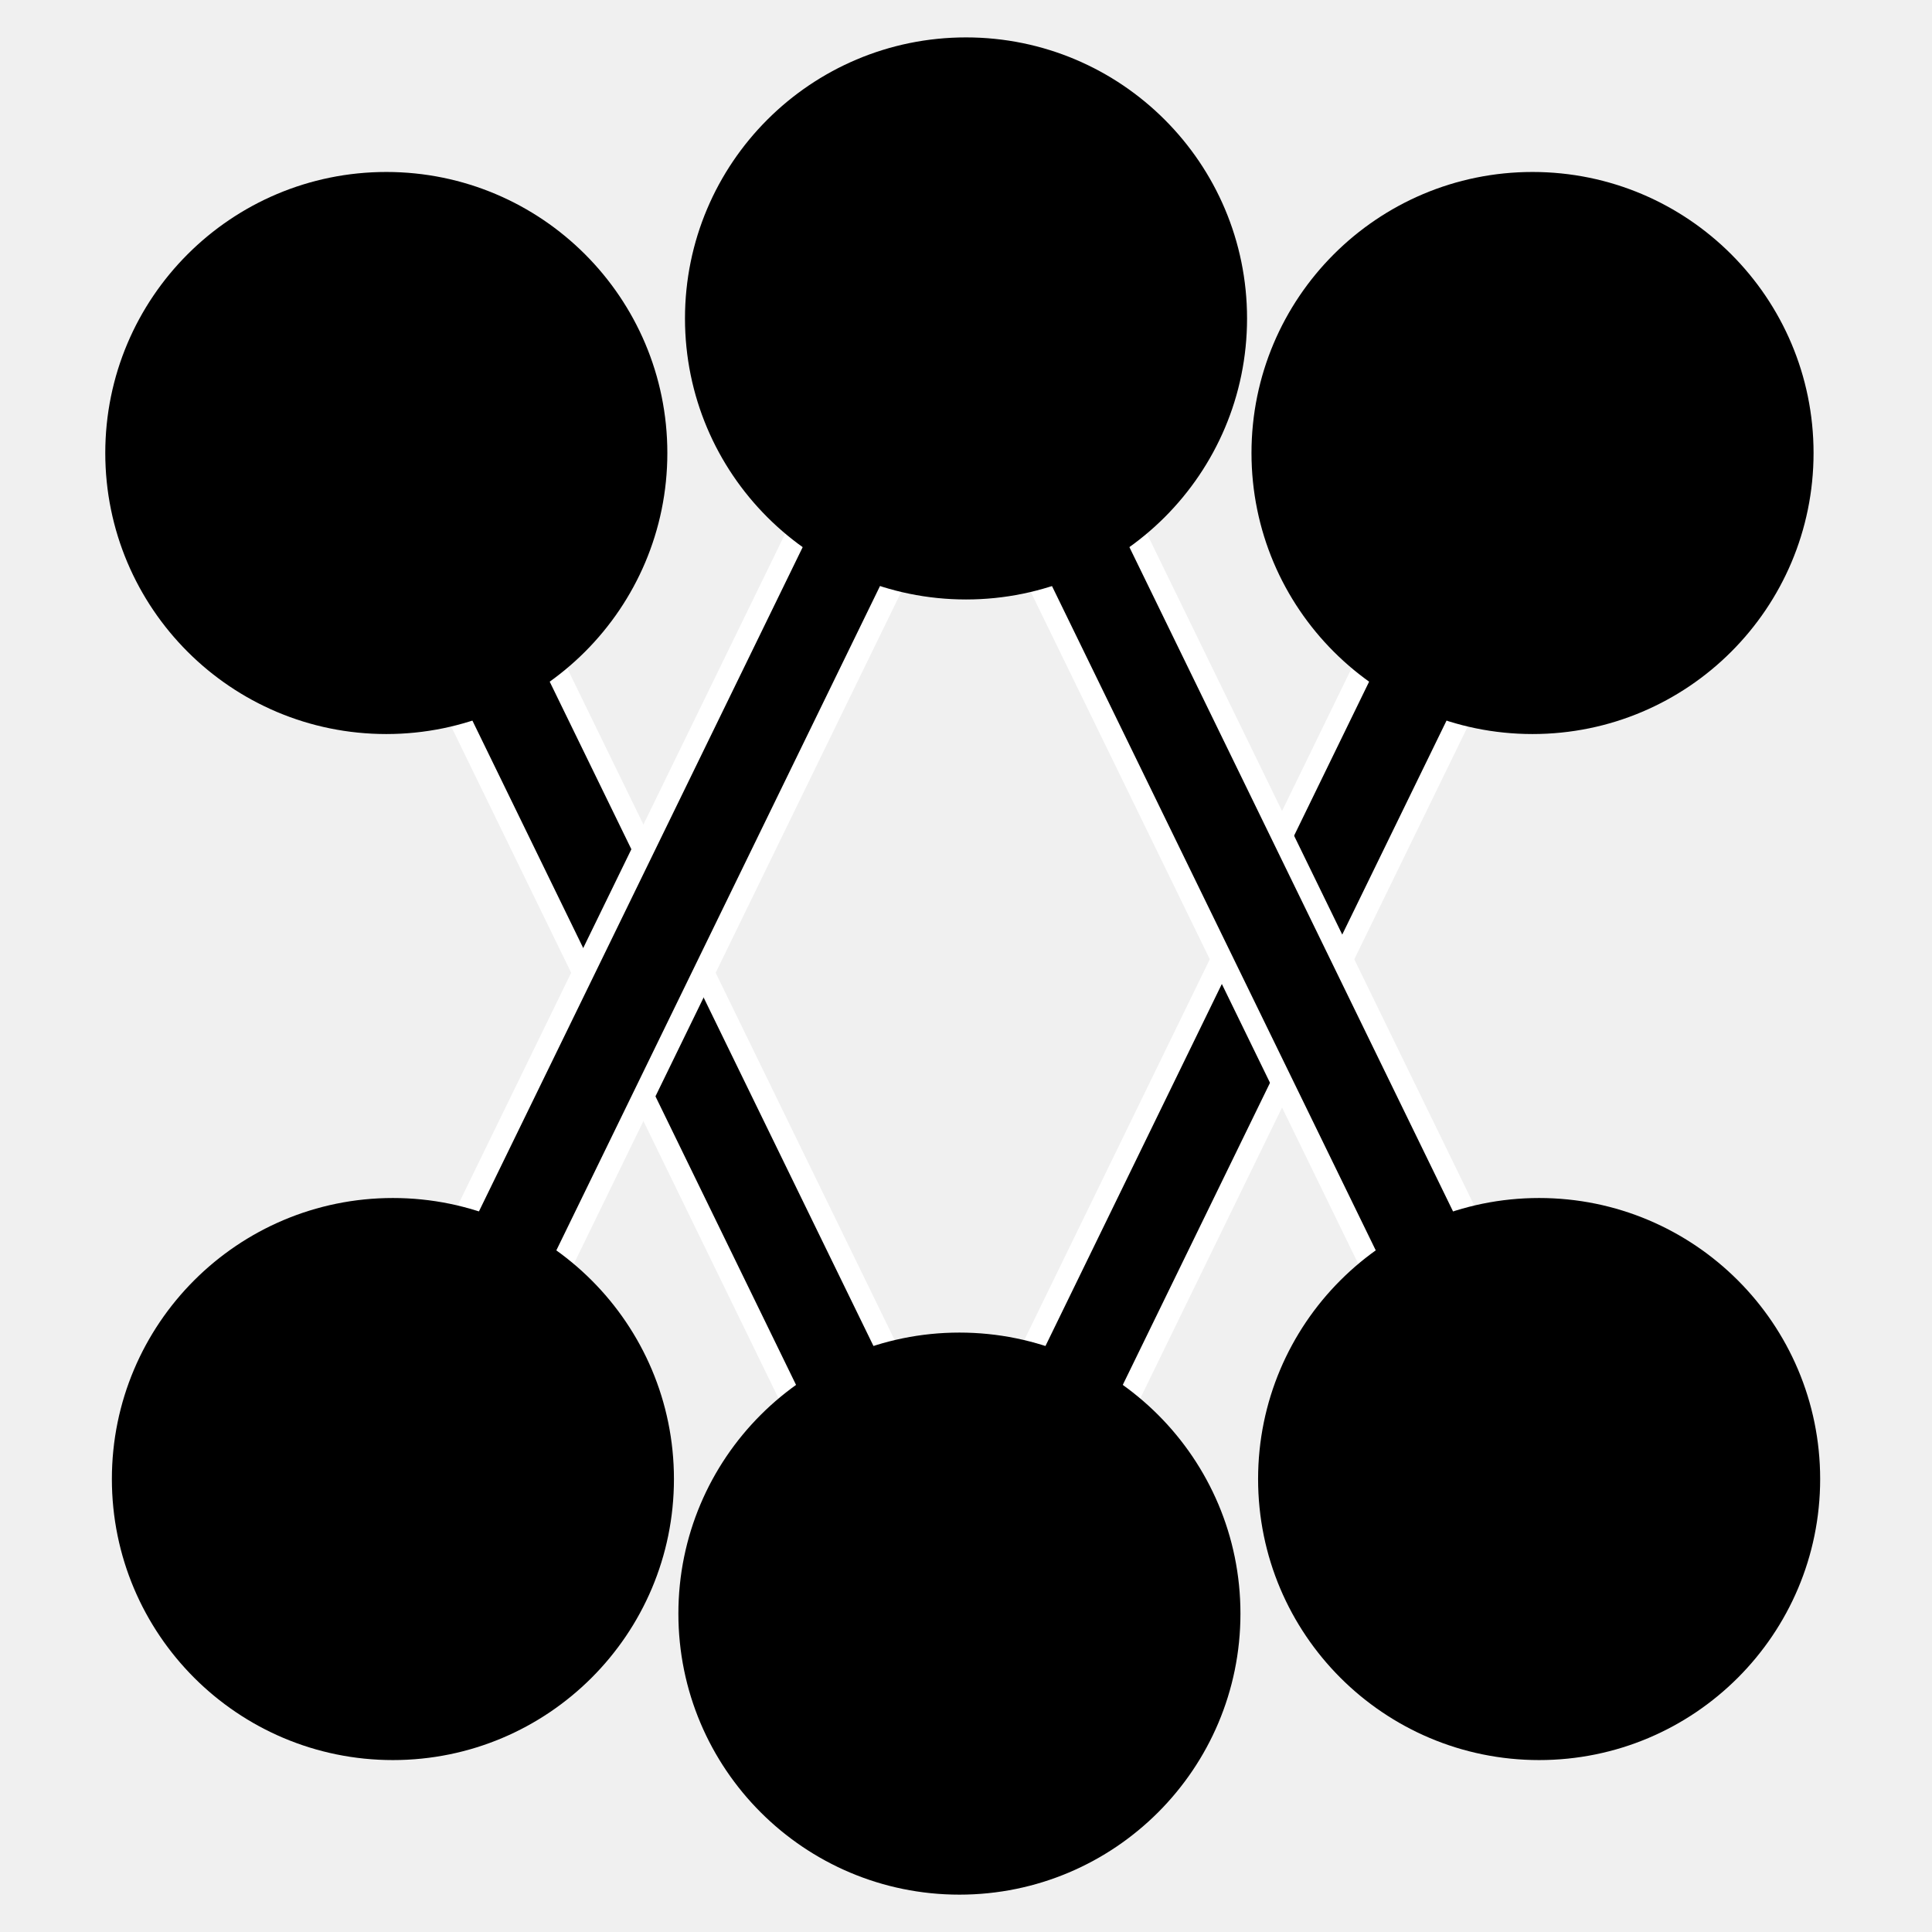
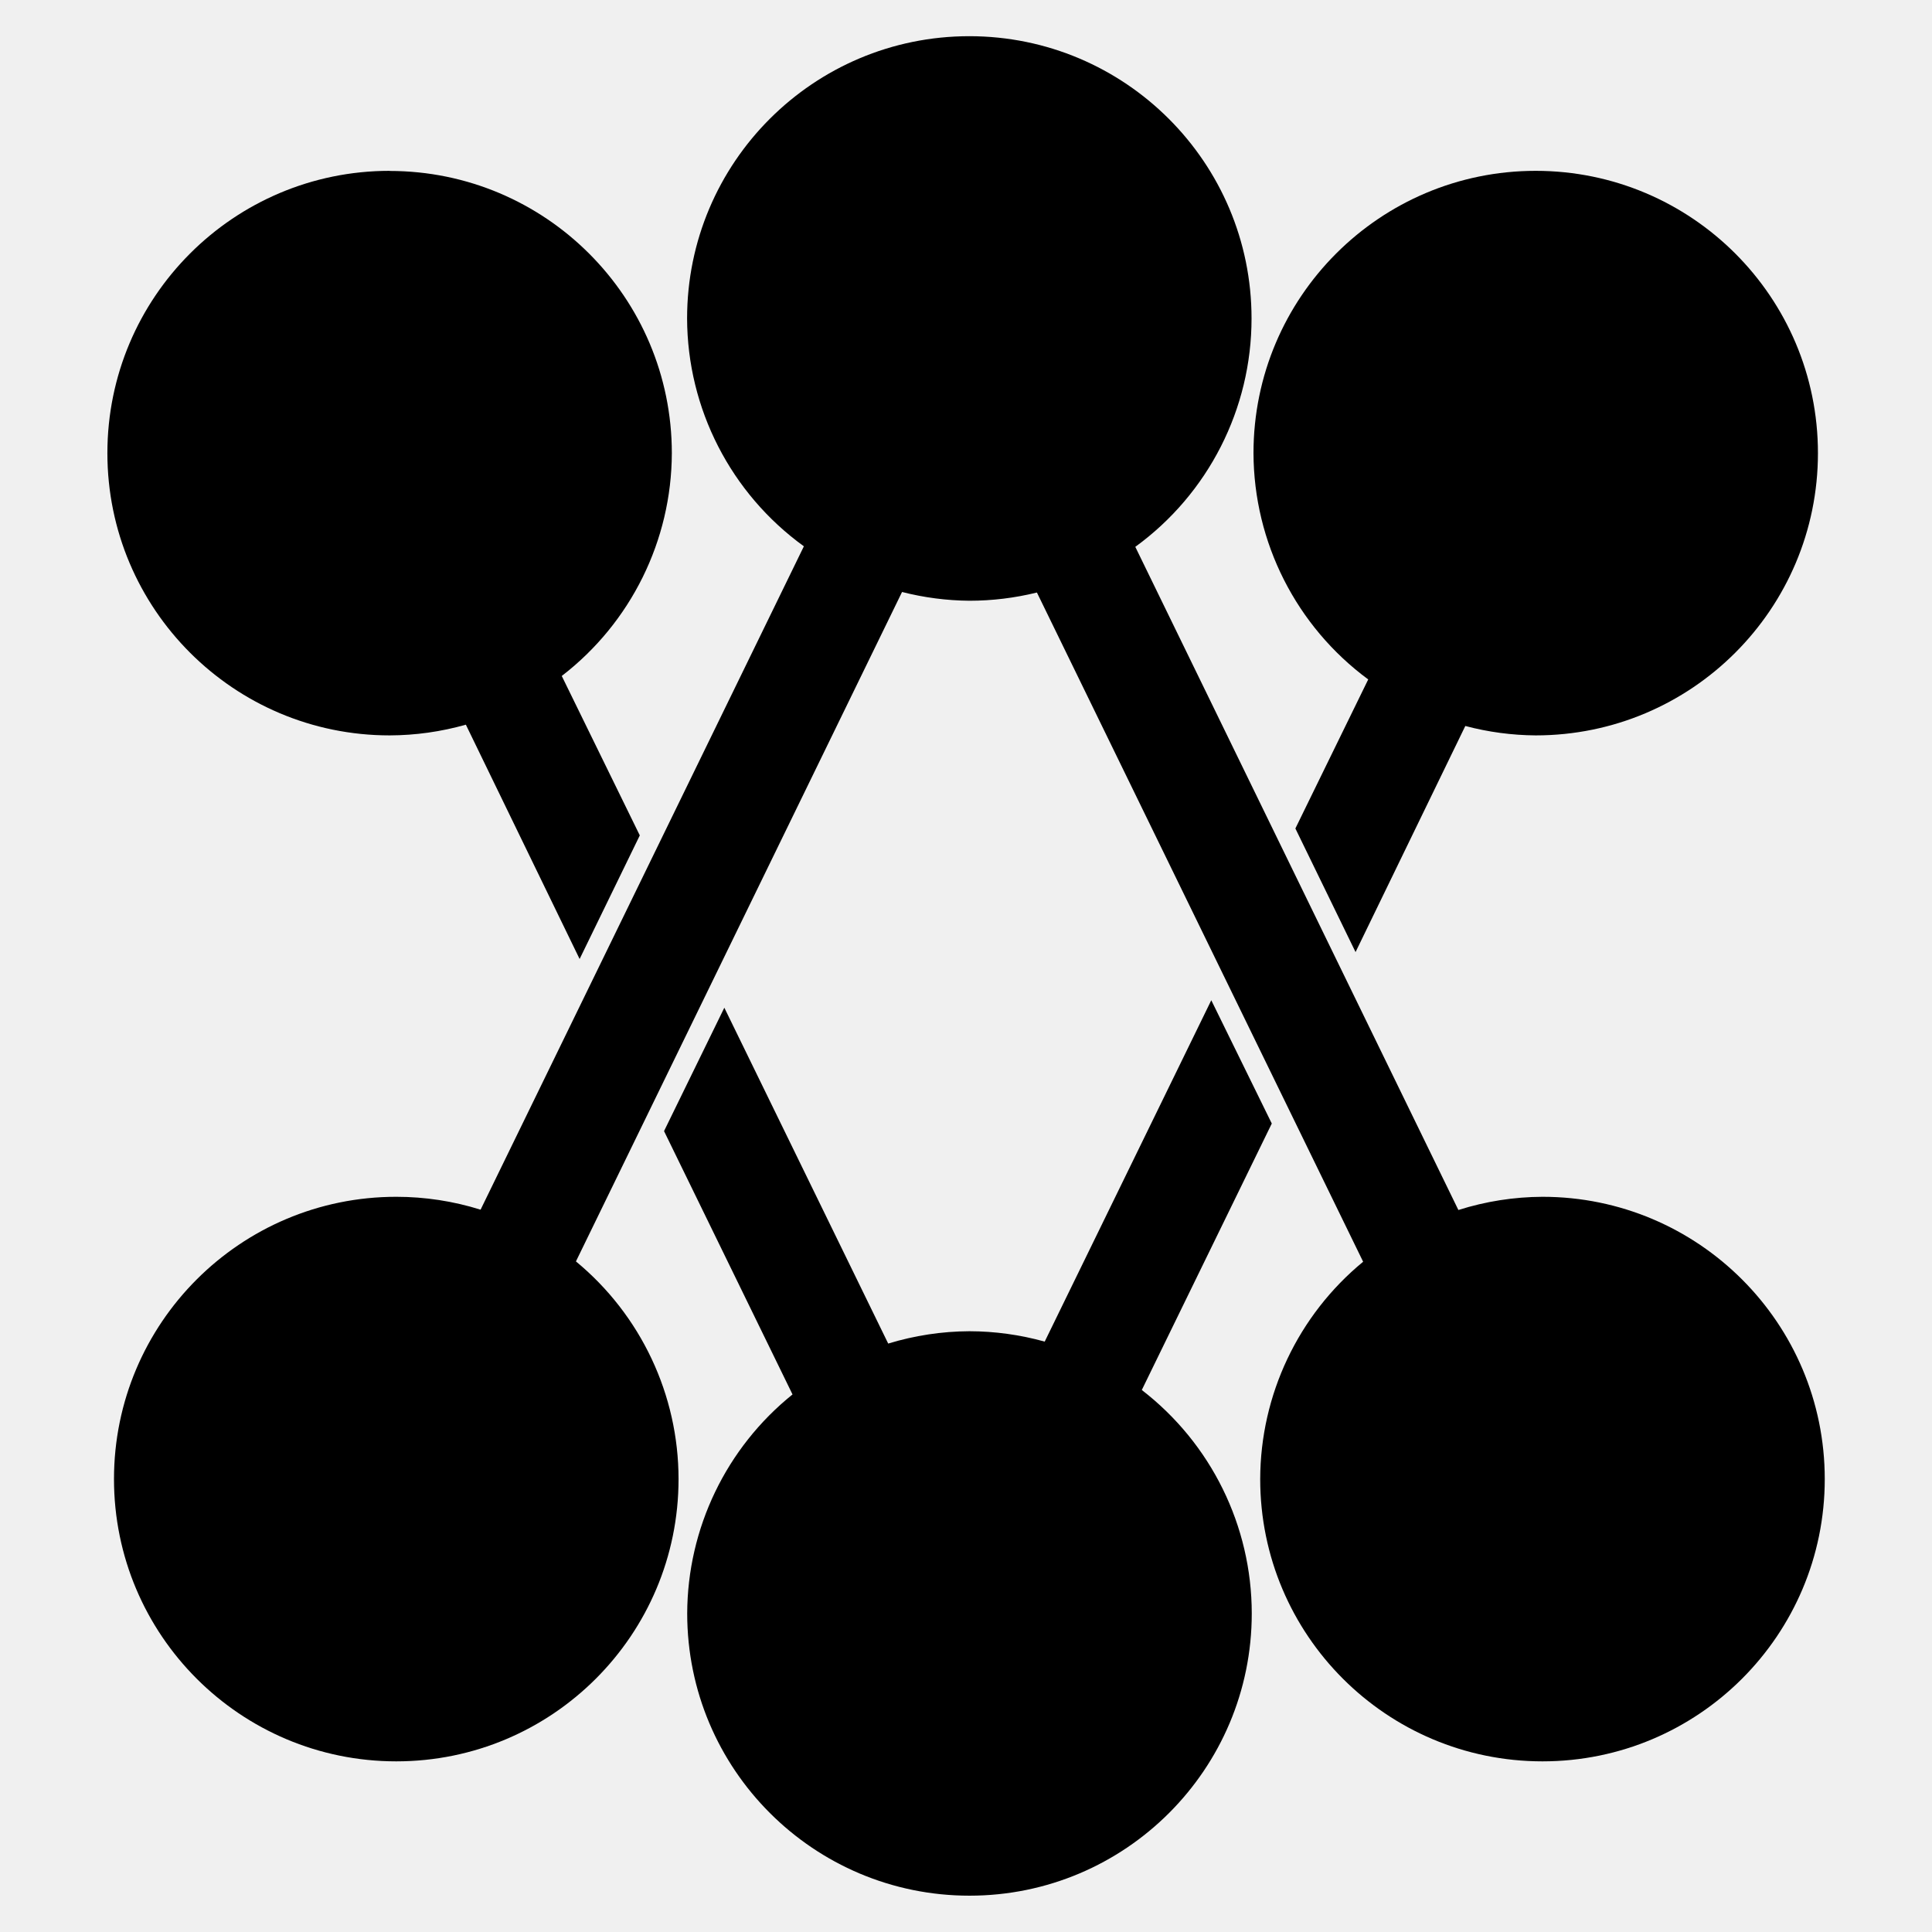
<svg xmlns="http://www.w3.org/2000/svg" width="17.85mm" height="17.85mm" viewBox="0 0 17.85 17.85" version="1.1" id="svg1">
  <defs id="defs1" />
  <g id="layer1" transform="translate(-19.72883,-10.39462)">
-     <g id="g8" transform="translate(0,-0.09016496)">
-       <g id="g7" transform="translate(0,0.5291667)">
-         <g id="path2-16" transform="rotate(180,28.6236,19.40998)" style="stroke:#ffffff;stroke-width:0.2;stroke-dasharray:none;stroke-opacity:1">
-           <path style="color:#000000;fill:#000000;stroke:#ffffff;stroke-width:0.2;stroke-dasharray:none;stroke-opacity:1" d="m 28.708,13.776 -5.402,11.083" id="path3-6" />
-           <path style="color:#000000;fill:#000000;stroke:#ffffff;stroke-width:0.2;stroke-dasharray:none;stroke-opacity:1" d="m 28.258,13.557 -5.402,11.084 0.9,0.438 5.4,-11.084 z" id="path4-1" />
-         </g>
-         <g id="path2-1-2" transform="rotate(180,28.6236,19.40998)" style="stroke:#ffffff;stroke-width:0.2;stroke-dasharray:none;stroke-opacity:1">
-           <path style="color:#000000;fill:#000000;stroke:#ffffff;stroke-width:0.2;stroke-dasharray:none;stroke-opacity:1" d="m 28.601,13.776 5.402,11.083" id="path5-7" />
-           <path style="color:#000000;fill:#000000;stroke:#ffffff;stroke-width:0.2;stroke-dasharray:none;stroke-opacity:1" d="m 29.051,13.557 -0.9,0.438 5.402,11.084 0.898,-0.438 z" id="path6-5" />
-         </g>
-         <circle style="fill:#000000;stroke:#000000;stroke-width:0.565" id="path1-9" cx="-28.593" cy="-24.864" r="2.314" transform="scale(-1)" />
-         <circle style="fill:#000000;stroke:#000000;stroke-width:0.565" id="path1-2-3" cx="-33.888" cy="-14.141" r="2.314" transform="scale(-1)" />
-         <circle style="fill:#000000;stroke:#000000;stroke-width:0.565" id="path1-7-9" cx="-23.298" cy="-14.141" r="2.314" transform="scale(-1)" />
-       </g>
-       <g id="g6" transform="translate(0,-0.5291666)">
-         <g id="path2" style="stroke:#ffffff;stroke-width:0.2;stroke-dasharray:none;stroke-opacity:1">
-           <path style="color:#000000;fill:#000000;stroke:#ffffff;stroke-width:0.2;stroke-dasharray:none;stroke-opacity:1" d="m 28.708,13.776 -5.402,11.083" id="path3" />
-           <path style="color:#000000;fill:#000000;stroke:#ffffff;stroke-width:0.2;stroke-dasharray:none;stroke-opacity:1" d="m 28.258,13.557 -5.402,11.084 0.9,0.438 5.4,-11.084 z" id="path4" />
-         </g>
-         <circle style="fill:#000000;stroke:#000000;stroke-width:0.565" id="path1-2" cx="23.359" cy="24.679" r="2.314" />
-         <g id="path2-1" style="stroke:#ffffff;stroke-width:0.2;stroke-dasharray:none;stroke-opacity:1">
-           <path style="color:#000000;fill:#000000;stroke:#ffffff;stroke-width:0.2;stroke-dasharray:none;stroke-opacity:1" d="m 28.601,13.776 5.402,11.083" id="path5" />
-           <path style="color:#000000;fill:#000000;stroke:#ffffff;stroke-width:0.2;stroke-dasharray:none;stroke-opacity:1" d="m 29.051,13.557 -0.9,0.438 5.402,11.084 0.898,-0.438 z" id="path6" />
-         </g>
-         <circle style="fill:#000000;stroke:#000000;stroke-width:0.565" id="path1" cx="28.654" cy="13.956" r="2.314" />
-         <circle style="fill:#000000;stroke:#000000;stroke-width:0.565" id="path1-7" cx="33.949" cy="24.679" r="2.314" />
-       </g>
-     </g>
+     <path id="path4-5" style="color:#000000;fill:#000000;fill-opacity:1;stroke:none;stroke-width:0.2;stroke-dasharray:none;stroke-opacity:1" d="m 28.685,10.729 a 2.608,2.608 0 0 0 -2.608,2.608 2.608,2.608 0 0 0 1.079,2.105 l -2.987,6.129 a 2.608,2.608 0 0 0 -0.779,-0.119 2.608,2.608 0 0 0 -2.608,2.608 2.608,2.608 0 0 0 2.608,2.608 2.608,2.608 0 0 0 2.608,-2.608 2.608,2.608 0 0 0 -0.948,-2.011 l 3.013,-6.185 a 2.608,2.608 0 0 0 0.622,0.081 2.608,2.608 0 0 0 0.624,-0.076 l 3.014,6.183 a 2.608,2.608 0 0 0 -0.951,2.008 2.608,2.608 0 0 0 2.608,2.608 2.608,2.608 0 0 0 2.608,-2.608 2.608,2.608 0 0 0 -2.608,-2.608 2.608,2.608 0 0 0 -0.777,0.122 l -2.985,-6.127 A 2.608,2.608 0 0 0 31.292,13.337 2.608,2.608 0 0 0 28.685,10.729 Z" />
+     <path id="path8-7" style="fill:#000000;fill-opacity:1;stroke:none;stroke-width:0;stroke-dashoffset:0.083" d="m 23.329,11.973 a 2.608,2.608 0 0 0 -2.608,2.608 2.608,2.608 0 0 0 2.608,2.608 2.608,2.608 0 0 0 0.704,-0.099 l 1.051,2.165 0.556,-1.142 -0.721,-1.473 a 2.608,2.608 0 0 0 1.017,-2.058 2.608,2.608 0 0 0 -2.608,-2.608 z" />
+     <path id="path8-0-5" style="fill:#000000;fill-opacity:1;stroke:none;stroke-width:0;stroke-dashoffset:0.083" d="m 33.918,11.973 a 2.608,2.608 0 0 0 -2.608,2.608 2.608,2.608 0 0 0 1.06,2.091 l -0.673,1.377 0.556,1.142 1.014,-2.089 a 2.608,2.608 0 0 0 0.65,0.087 2.608,2.608 0 0 0 2.608,-2.608 2.608,2.608 0 0 0 -2.608,-2.608 z" />
+     <path id="path9-8" style="fill:#000000;fill-opacity:1;stroke:none;stroke-width:0;stroke-dashoffset:0.083" d="m 30.92,19.636 -1.539,3.154 a 2.608,2.608 0 0 0 -0.696,-0.096 2.608,2.608 0 0 0 -0.75,0.114 l -1.514,-3.103 -0.557,1.14 1.187,2.433 a 2.608,2.608 0 0 0 -0.973,2.023 2.608,2.608 0 0 0 2.608,2.608 2.608,2.608 0 0 0 2.608,-2.608 2.608,2.608 0 0 0 -1.016,-2.064 l 1.201,-2.462 z" />
  </g>
</svg>
